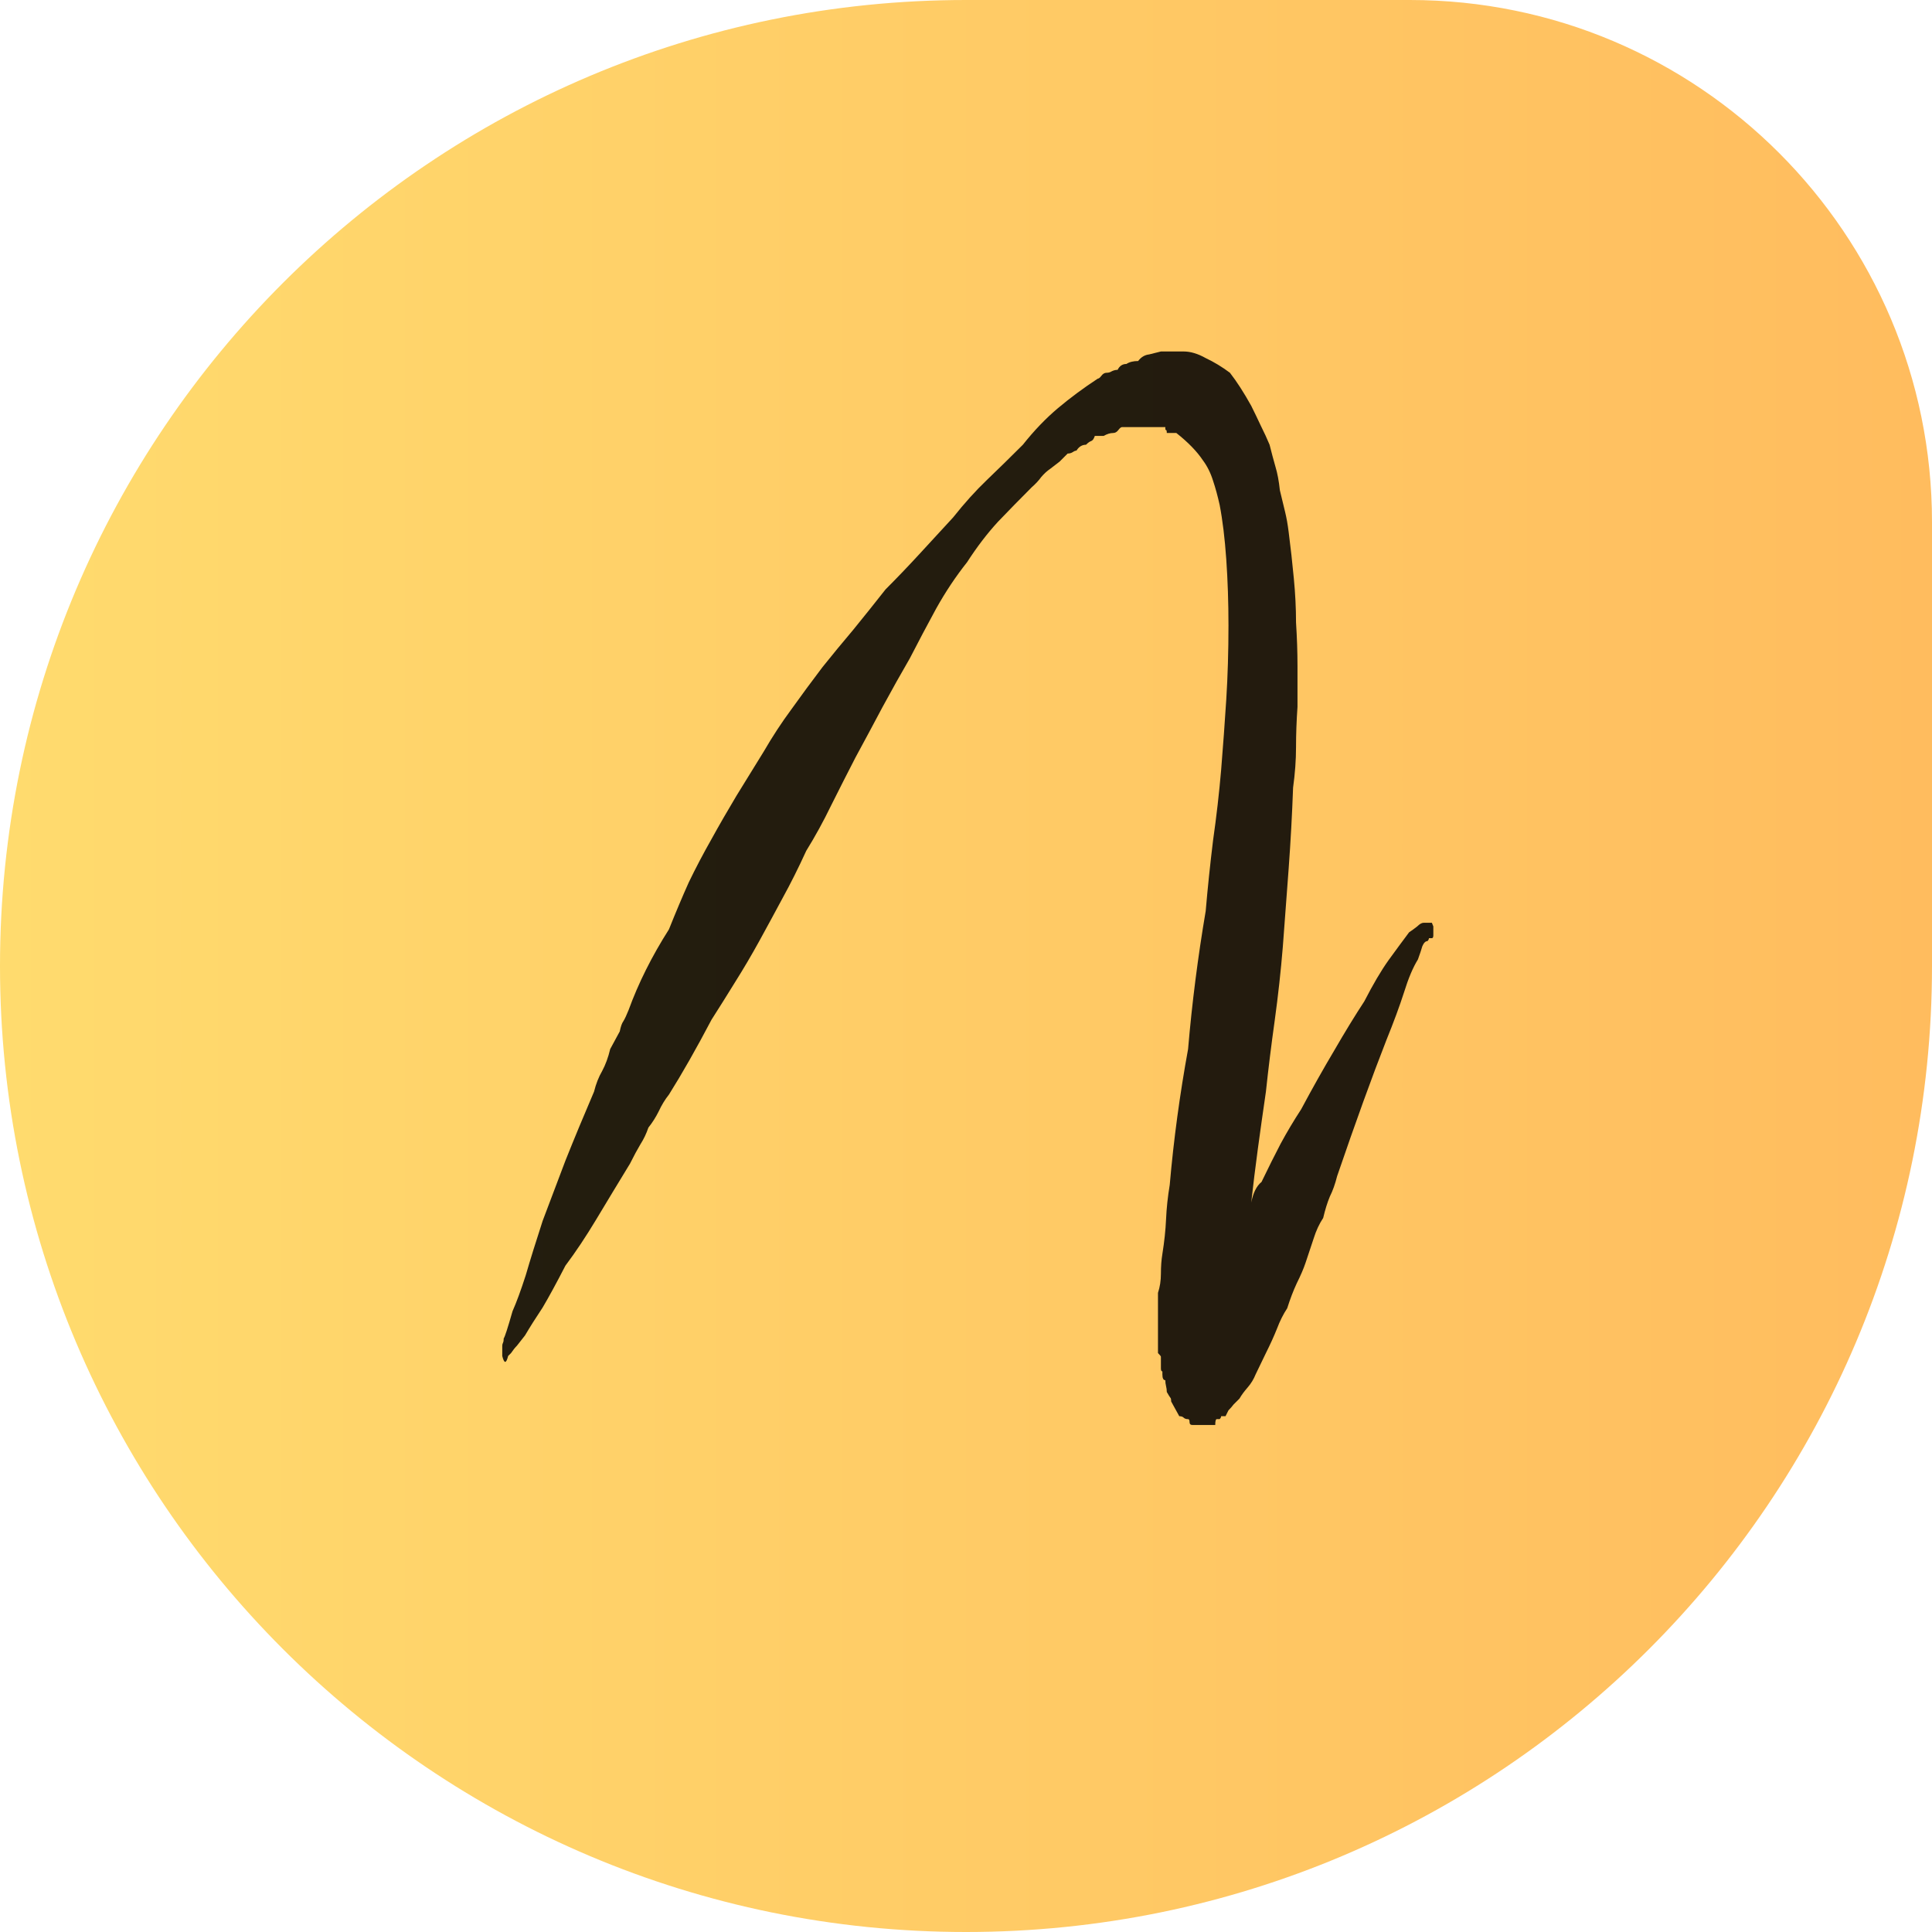
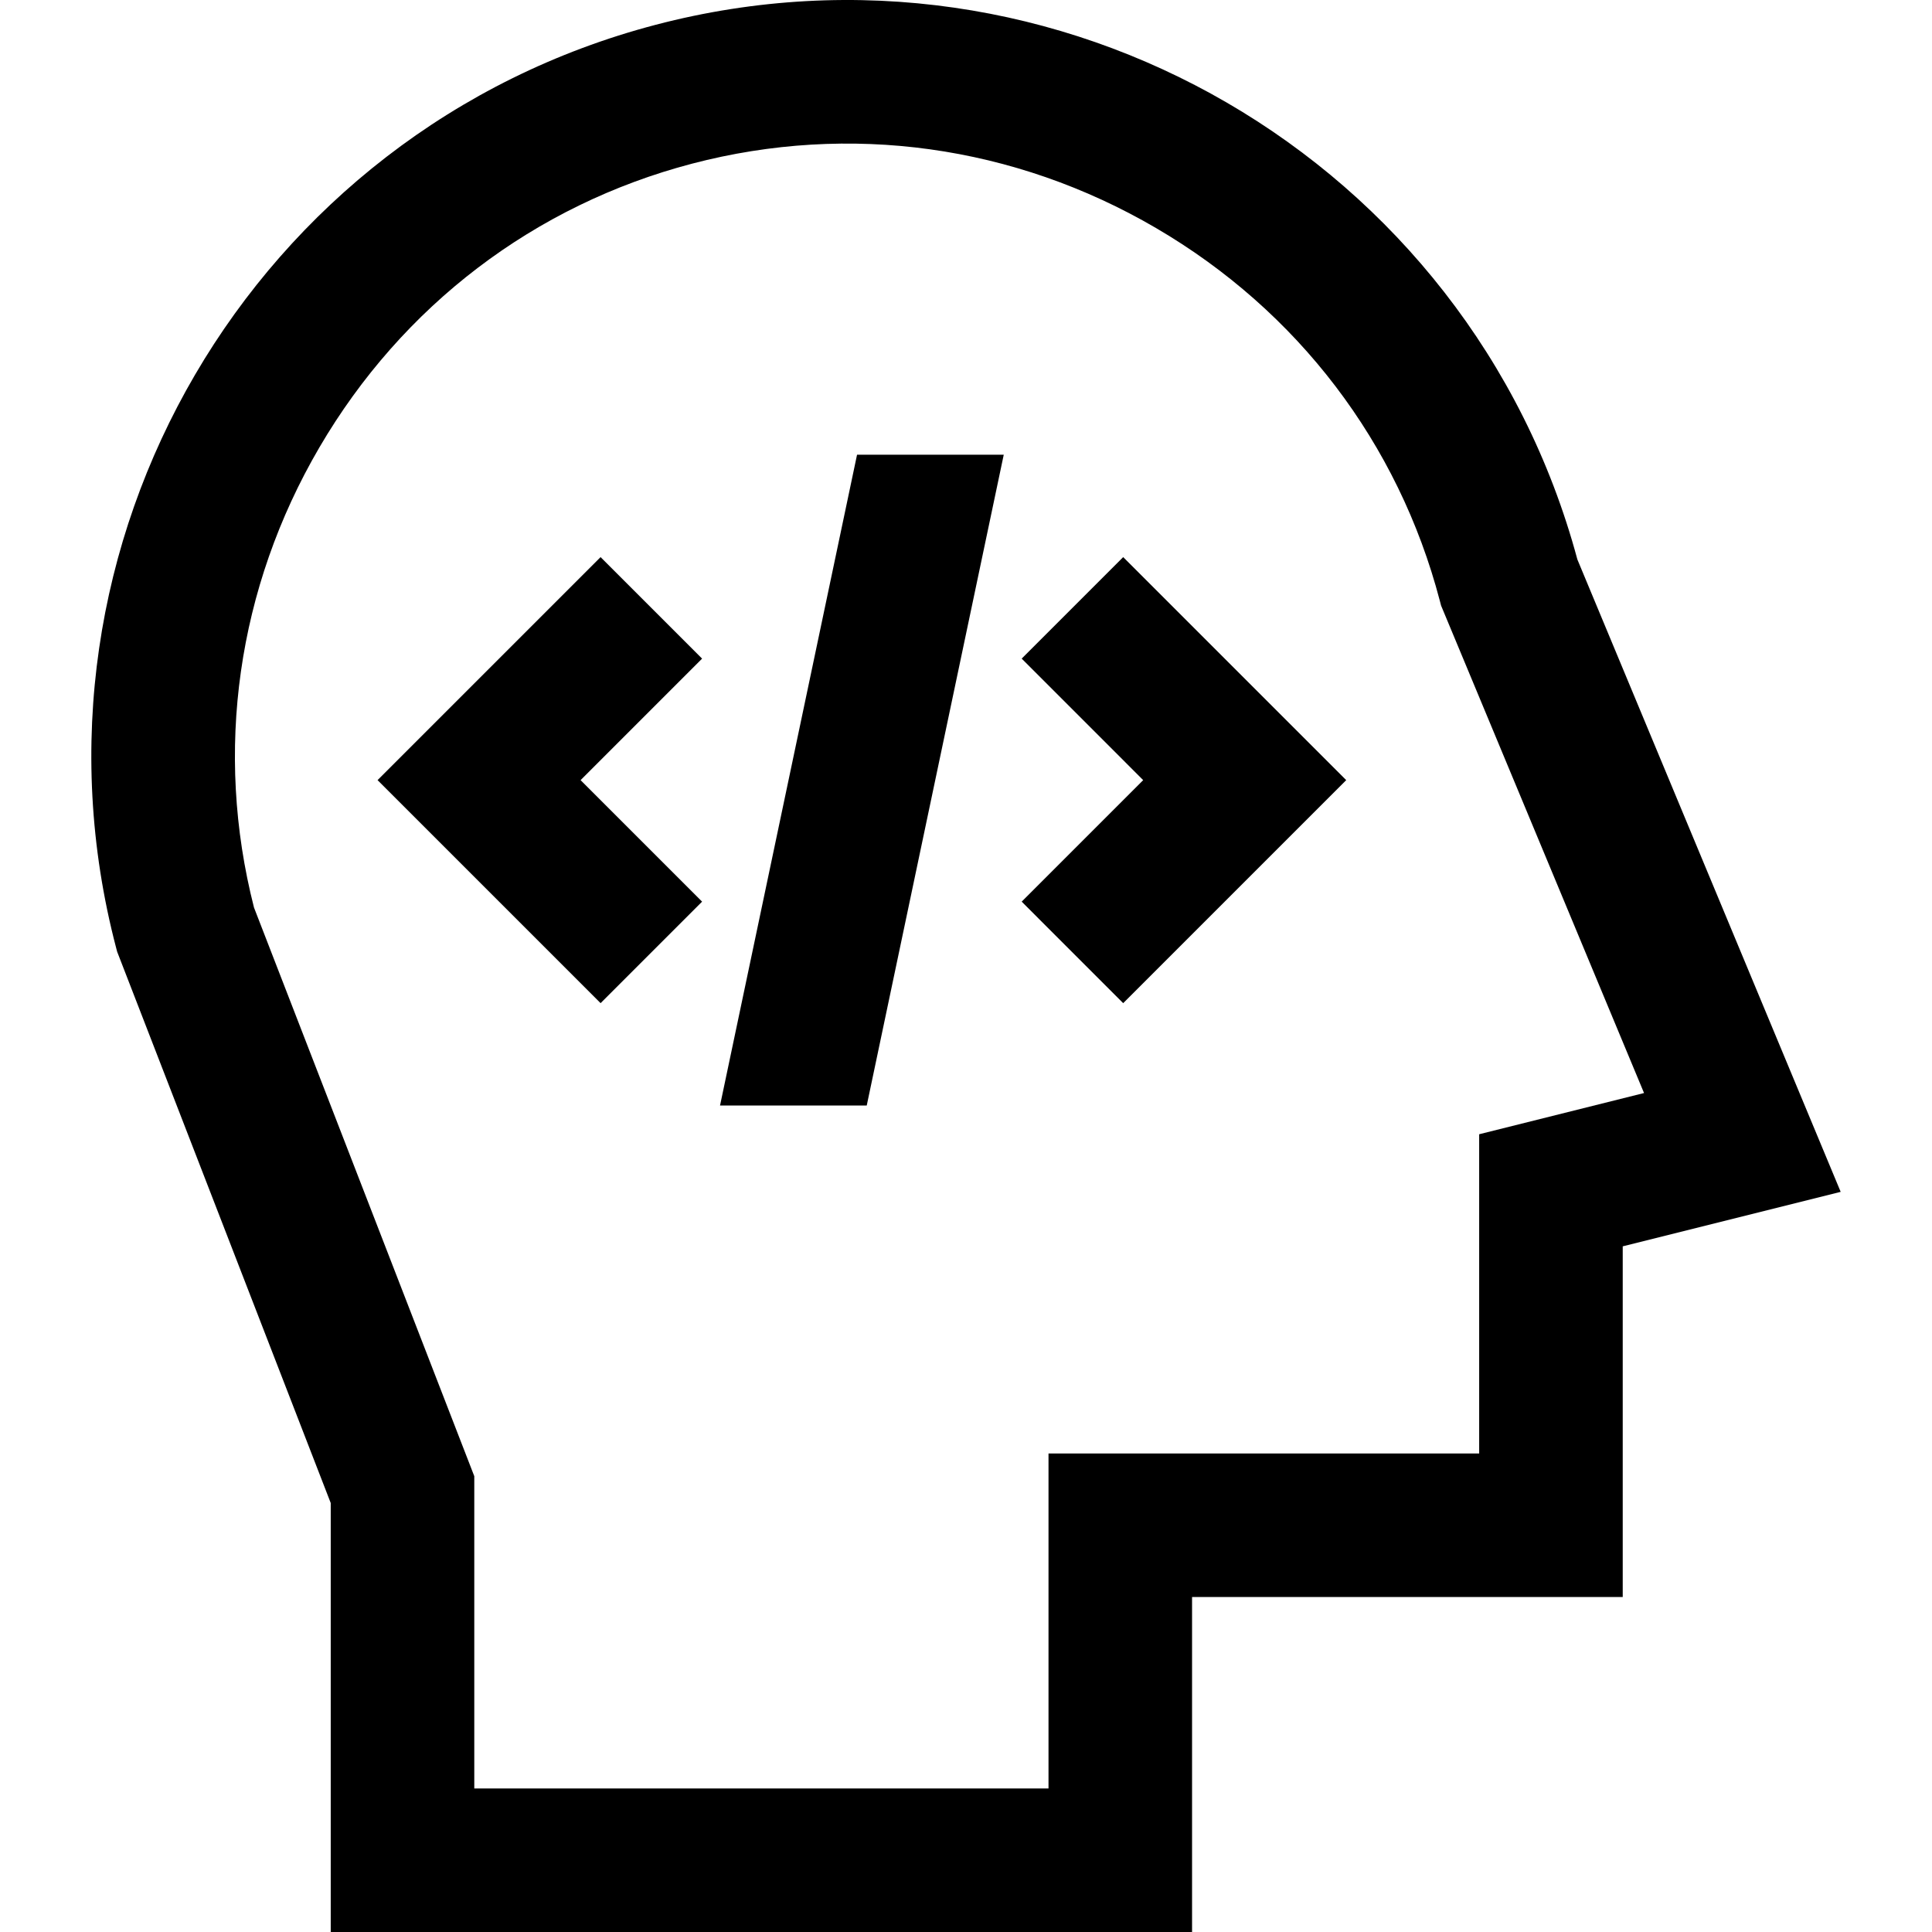
- <svg xmlns="http://www.w3.org/2000/svg" width="185" height="185" viewBox="0 0 185 185" fill="none">
-   <path d="M0 92.5C0 41.414 41.414 0 92.5 0H135C162.614 0 185 22.386 185 50V92.5C185 143.586 143.586 185 92.5 185V185C41.414 185 0 143.586 0 92.5V92.5Z" fill="url(#paint0_linear_13_13)" />
-   <path d="M137.109 88.359C137.109 88.359 137.156 88.477 137.25 88.711V88.992C137.25 89.18 137.25 89.367 137.25 89.555C137.25 89.742 137.203 89.836 137.109 89.836H136.828C136.828 89.93 136.781 90.023 136.688 90.117C136.5 90.117 136.336 90.281 136.195 90.609C136.102 90.938 135.961 91.359 135.773 91.875C135.305 92.625 134.859 93.68 134.438 95.039C134.016 96.352 133.453 97.875 132.75 99.609C131.391 103.078 129.82 107.414 128.039 112.617C127.852 113.367 127.617 114.023 127.336 114.586C127.102 115.148 126.891 115.828 126.703 116.625C126.328 117.188 126.023 117.844 125.789 118.594C125.555 119.297 125.297 120.07 125.016 120.914C124.828 121.477 124.547 122.133 124.172 122.883C123.844 123.586 123.539 124.383 123.258 125.273C122.883 125.836 122.555 126.492 122.273 127.242C121.992 127.945 121.641 128.719 121.219 129.562L120.234 131.602C120.047 132.07 119.789 132.492 119.461 132.867C119.133 133.242 118.875 133.594 118.688 133.922C118.5 134.109 118.312 134.297 118.125 134.484C117.984 134.672 117.82 134.859 117.633 135.047L117.352 135.609H116.93C116.93 135.703 116.883 135.797 116.789 135.891H116.508C116.414 135.891 116.367 136.078 116.367 136.453H116.086H115.945H115.664H115.453H115.172H114.75H114.609H114.188C114 136.453 113.906 136.359 113.906 136.172C113.906 135.984 113.859 135.891 113.766 135.891C113.578 135.891 113.438 135.844 113.344 135.75C113.25 135.656 113.109 135.609 112.922 135.609L112.148 134.203C112.148 134.016 112.125 133.898 112.078 133.852C112.031 133.805 111.914 133.617 111.727 133.289C111.727 133.102 111.703 132.914 111.656 132.727C111.609 132.539 111.586 132.352 111.586 132.164C111.398 132.164 111.305 131.977 111.305 131.602V131.32C111.211 131.32 111.164 131.227 111.164 131.039V130.758C111.164 130.289 111.164 130.008 111.164 129.914C111.164 129.867 111.07 129.75 110.883 129.562V129V128.719V125.555V123.797C111.07 123.234 111.164 122.625 111.164 121.969C111.164 121.266 111.211 120.633 111.305 120.07C111.492 118.898 111.609 117.797 111.656 116.766C111.703 115.688 111.82 114.586 112.008 113.461C112.383 109.148 112.969 104.812 113.766 100.453C113.953 98.25 114.188 96.047 114.469 93.844C114.75 91.641 115.078 89.438 115.453 87.234C115.641 85.031 115.875 82.781 116.156 80.484C116.484 78.188 116.742 75.938 116.93 73.734C117.117 71.438 117.281 69.188 117.422 66.984C117.562 64.734 117.633 62.367 117.633 59.883C117.633 57.68 117.562 55.57 117.422 53.555C117.281 51.539 117.07 49.805 116.789 48.352C116.602 47.508 116.391 46.734 116.156 46.031C115.922 45.281 115.594 44.625 115.172 44.062C114.609 43.219 113.766 42.352 112.641 41.461H111.727C111.727 41.273 111.703 41.18 111.656 41.18C111.609 41.18 111.586 41.133 111.586 41.039V40.898H111.164H110.32H109.406H108.562H107.438C107.344 40.898 107.227 40.992 107.086 41.18C106.945 41.367 106.781 41.461 106.594 41.461C106.312 41.461 106.008 41.555 105.68 41.742H104.836C104.742 42.023 104.625 42.188 104.484 42.234C104.344 42.281 104.18 42.398 103.992 42.586C103.617 42.586 103.312 42.773 103.078 43.148C102.984 43.148 102.867 43.195 102.727 43.289C102.586 43.383 102.422 43.43 102.234 43.43C101.953 43.711 101.695 43.969 101.461 44.203C101.227 44.391 100.922 44.625 100.547 44.906C100.266 45.094 99.984 45.352 99.703 45.68C99.469 46.008 99.164 46.336 98.789 46.664C97.711 47.742 96.633 48.844 95.555 49.969C94.523 51.094 93.539 52.383 92.602 53.836C91.523 55.195 90.539 56.672 89.648 58.266C88.805 59.812 87.961 61.406 87.117 63.047C86.273 64.5 85.406 66.047 84.516 67.688C83.672 69.281 82.805 70.898 81.914 72.539C81.164 73.992 80.391 75.516 79.594 77.109C78.844 78.656 78.047 80.109 77.203 81.469C76.453 83.109 75.703 84.609 74.953 85.969C74.25 87.281 73.5 88.664 72.703 90.117C71.953 91.477 71.18 92.789 70.383 94.055C69.633 95.273 68.883 96.469 68.133 97.641C66.68 100.406 65.32 102.797 64.055 104.812C63.68 105.281 63.352 105.82 63.07 106.43C62.789 106.992 62.461 107.508 62.086 107.977C61.898 108.539 61.641 109.078 61.312 109.594C61.031 110.062 60.703 110.672 60.328 111.422C59.156 113.344 58.078 115.125 57.094 116.766C56.109 118.406 55.125 119.883 54.141 121.195C53.297 122.836 52.57 124.172 51.961 125.203C51.305 126.188 50.742 127.078 50.273 127.875C49.898 128.344 49.641 128.672 49.5 128.859C49.312 129.047 49.125 129.281 48.938 129.562L48.656 129.844C48.469 130.594 48.281 130.594 48.094 129.844V129V128.859C48.094 128.766 48.117 128.672 48.164 128.578C48.211 128.484 48.234 128.344 48.234 128.156C48.328 128.062 48.609 127.195 49.078 125.555C49.453 124.711 49.875 123.562 50.344 122.109C50.766 120.656 51.305 118.922 51.961 116.906C52.617 115.172 53.344 113.25 54.141 111.141C54.984 109.031 55.898 106.828 56.883 104.531C57.07 103.781 57.328 103.125 57.656 102.562C57.984 101.953 58.242 101.25 58.43 100.453L59.344 98.766C59.438 98.297 59.555 97.969 59.695 97.781C59.836 97.547 60 97.195 60.188 96.727C61.125 94.148 62.414 91.57 64.055 88.992C64.711 87.352 65.344 85.852 65.953 84.492C66.609 83.133 67.336 81.75 68.133 80.344C68.883 78.984 69.68 77.602 70.523 76.195C71.414 74.742 72.281 73.336 73.125 71.977C73.969 70.523 74.859 69.164 75.797 67.898C76.734 66.586 77.719 65.25 78.75 63.891C79.688 62.719 80.672 61.523 81.703 60.305C82.734 59.039 83.766 57.75 84.797 56.438C85.875 55.359 86.953 54.234 88.031 53.062C89.156 51.844 90.234 50.672 91.266 49.547C92.344 48.188 93.422 46.992 94.5 45.961C95.625 44.883 96.773 43.758 97.945 42.586C99.023 41.227 100.148 40.055 101.32 39.07C102.492 38.086 103.758 37.148 105.117 36.258C105.211 36.258 105.328 36.164 105.469 35.977C105.609 35.789 105.773 35.695 105.961 35.695C106.148 35.695 106.312 35.648 106.453 35.555C106.641 35.461 106.828 35.414 107.016 35.414C107.203 35.039 107.484 34.852 107.859 34.852C108.141 34.664 108.516 34.57 108.984 34.57C109.266 34.195 109.617 33.984 110.039 33.938L111.164 33.656H111.305H111.586H112.008H113.344C114 33.656 114.703 33.867 115.453 34.289C116.25 34.664 117.023 35.133 117.773 35.695C118.43 36.539 119.109 37.594 119.812 38.859C120.094 39.422 120.398 40.055 120.727 40.758C121.055 41.414 121.336 42.023 121.57 42.586C121.758 43.336 121.945 44.039 122.133 44.695C122.32 45.305 122.461 46.055 122.555 46.945C122.742 47.695 122.906 48.375 123.047 48.984C123.188 49.547 123.305 50.203 123.398 50.953C123.586 52.406 123.75 53.883 123.891 55.383C124.031 56.836 124.102 58.242 124.102 59.602C124.195 61.055 124.242 62.438 124.242 63.75C124.242 65.016 124.242 66.328 124.242 67.688C124.148 69.047 124.102 70.336 124.102 71.555C124.102 72.773 124.008 74.062 123.82 75.422C123.727 78 123.586 80.578 123.398 83.156C123.211 85.688 123.023 88.195 122.836 90.68C122.648 92.977 122.391 95.32 122.062 97.711C121.734 100.055 121.453 102.328 121.219 104.531C120.938 106.453 120.68 108.281 120.445 110.016C120.211 111.75 120 113.461 119.812 115.148C120 114.211 120.328 113.555 120.797 113.18C121.453 111.82 122.062 110.602 122.625 109.523C123.234 108.398 123.891 107.297 124.594 106.219C125.672 104.203 126.727 102.328 127.758 100.594C128.789 98.812 129.75 97.242 130.641 95.883C131.484 94.242 132.258 92.93 132.961 91.945C133.711 90.914 134.367 90.023 134.93 89.273C135.211 89.086 135.469 88.898 135.703 88.711C135.938 88.477 136.148 88.359 136.336 88.359H136.688H136.828H137.109ZM115.031 122.672H114.75H115.031ZM114.75 122.672H114.609H114.75Z" fill="black" fill-opacity="0.86" />
-   <defs>
-     <linearGradient id="paint0_linear_13_13" x1="0" y1="92" x2="185" y2="92" gradientUnits="userSpaceOnUse">
-       <stop stop-color="#FFDB6E" />
-       <stop offset="1" stop-color="#FFBC5E" />
-     </linearGradient>
-   </defs>
+ <svg xmlns="http://www.w3.org/2000/svg" fill="#000000" height="800px" width="800px" version="1.1" id="Layer_1" viewBox="0 0 512 512" xml:space="preserve">
+   <g id="SVGRepo_bgCarrier" stroke-width="0" />
+   <g id="SVGRepo_tracerCarrier" stroke-linecap="round" stroke-linejoin="round" />
+   <g id="SVGRepo_iconCarrier">
+     <g>
+       <g>
+         <path d="M418.02,148.26C389.457,42.187,280.187-21.326,173.765,6.57C66.905,34.584,2.76,144.312,30.773,251.172l0.274,1.042 l56.6,146.103V512h228.262v-88.768h114.131v-92.939l57.759-14.44L418.02,148.26z M391.996,300.589v84.598H277.865v88.768H125.69 v-82.751L67.311,240.509c-10.58-41.433-4.44-84.699,17.333-121.943c21.951-37.549,57.029-64.254,98.77-75.197 c41.743-10.941,85.409-4.878,122.957,17.07c37.548,21.951,64.253,57.027,75.196,98.769l0.333,1.273l53.787,129.183 L391.996,300.589z" />
+       </g>
+     </g>
+     <g>
+       <g>
+         <polygon points="297.656,147.64 270.756,174.54 302.957,206.742 270.756,238.944 297.656,265.845 356.76,206.742 " />
+       </g>
+     </g>
+     <g>
+       <g>
+         <polygon points="186.062,174.54 159.161,147.64 100.058,206.742 159.161,265.845 186.062,238.944 153.86,206.742 " />
+       </g>
+     </g>
+     <g>
+       <g>
+         <polygon points="227.125,120.51 190.816,292.974 229.694,292.974 266.002,120.51 " />
+       </g>
+     </g>
+   </g>
</svg>
